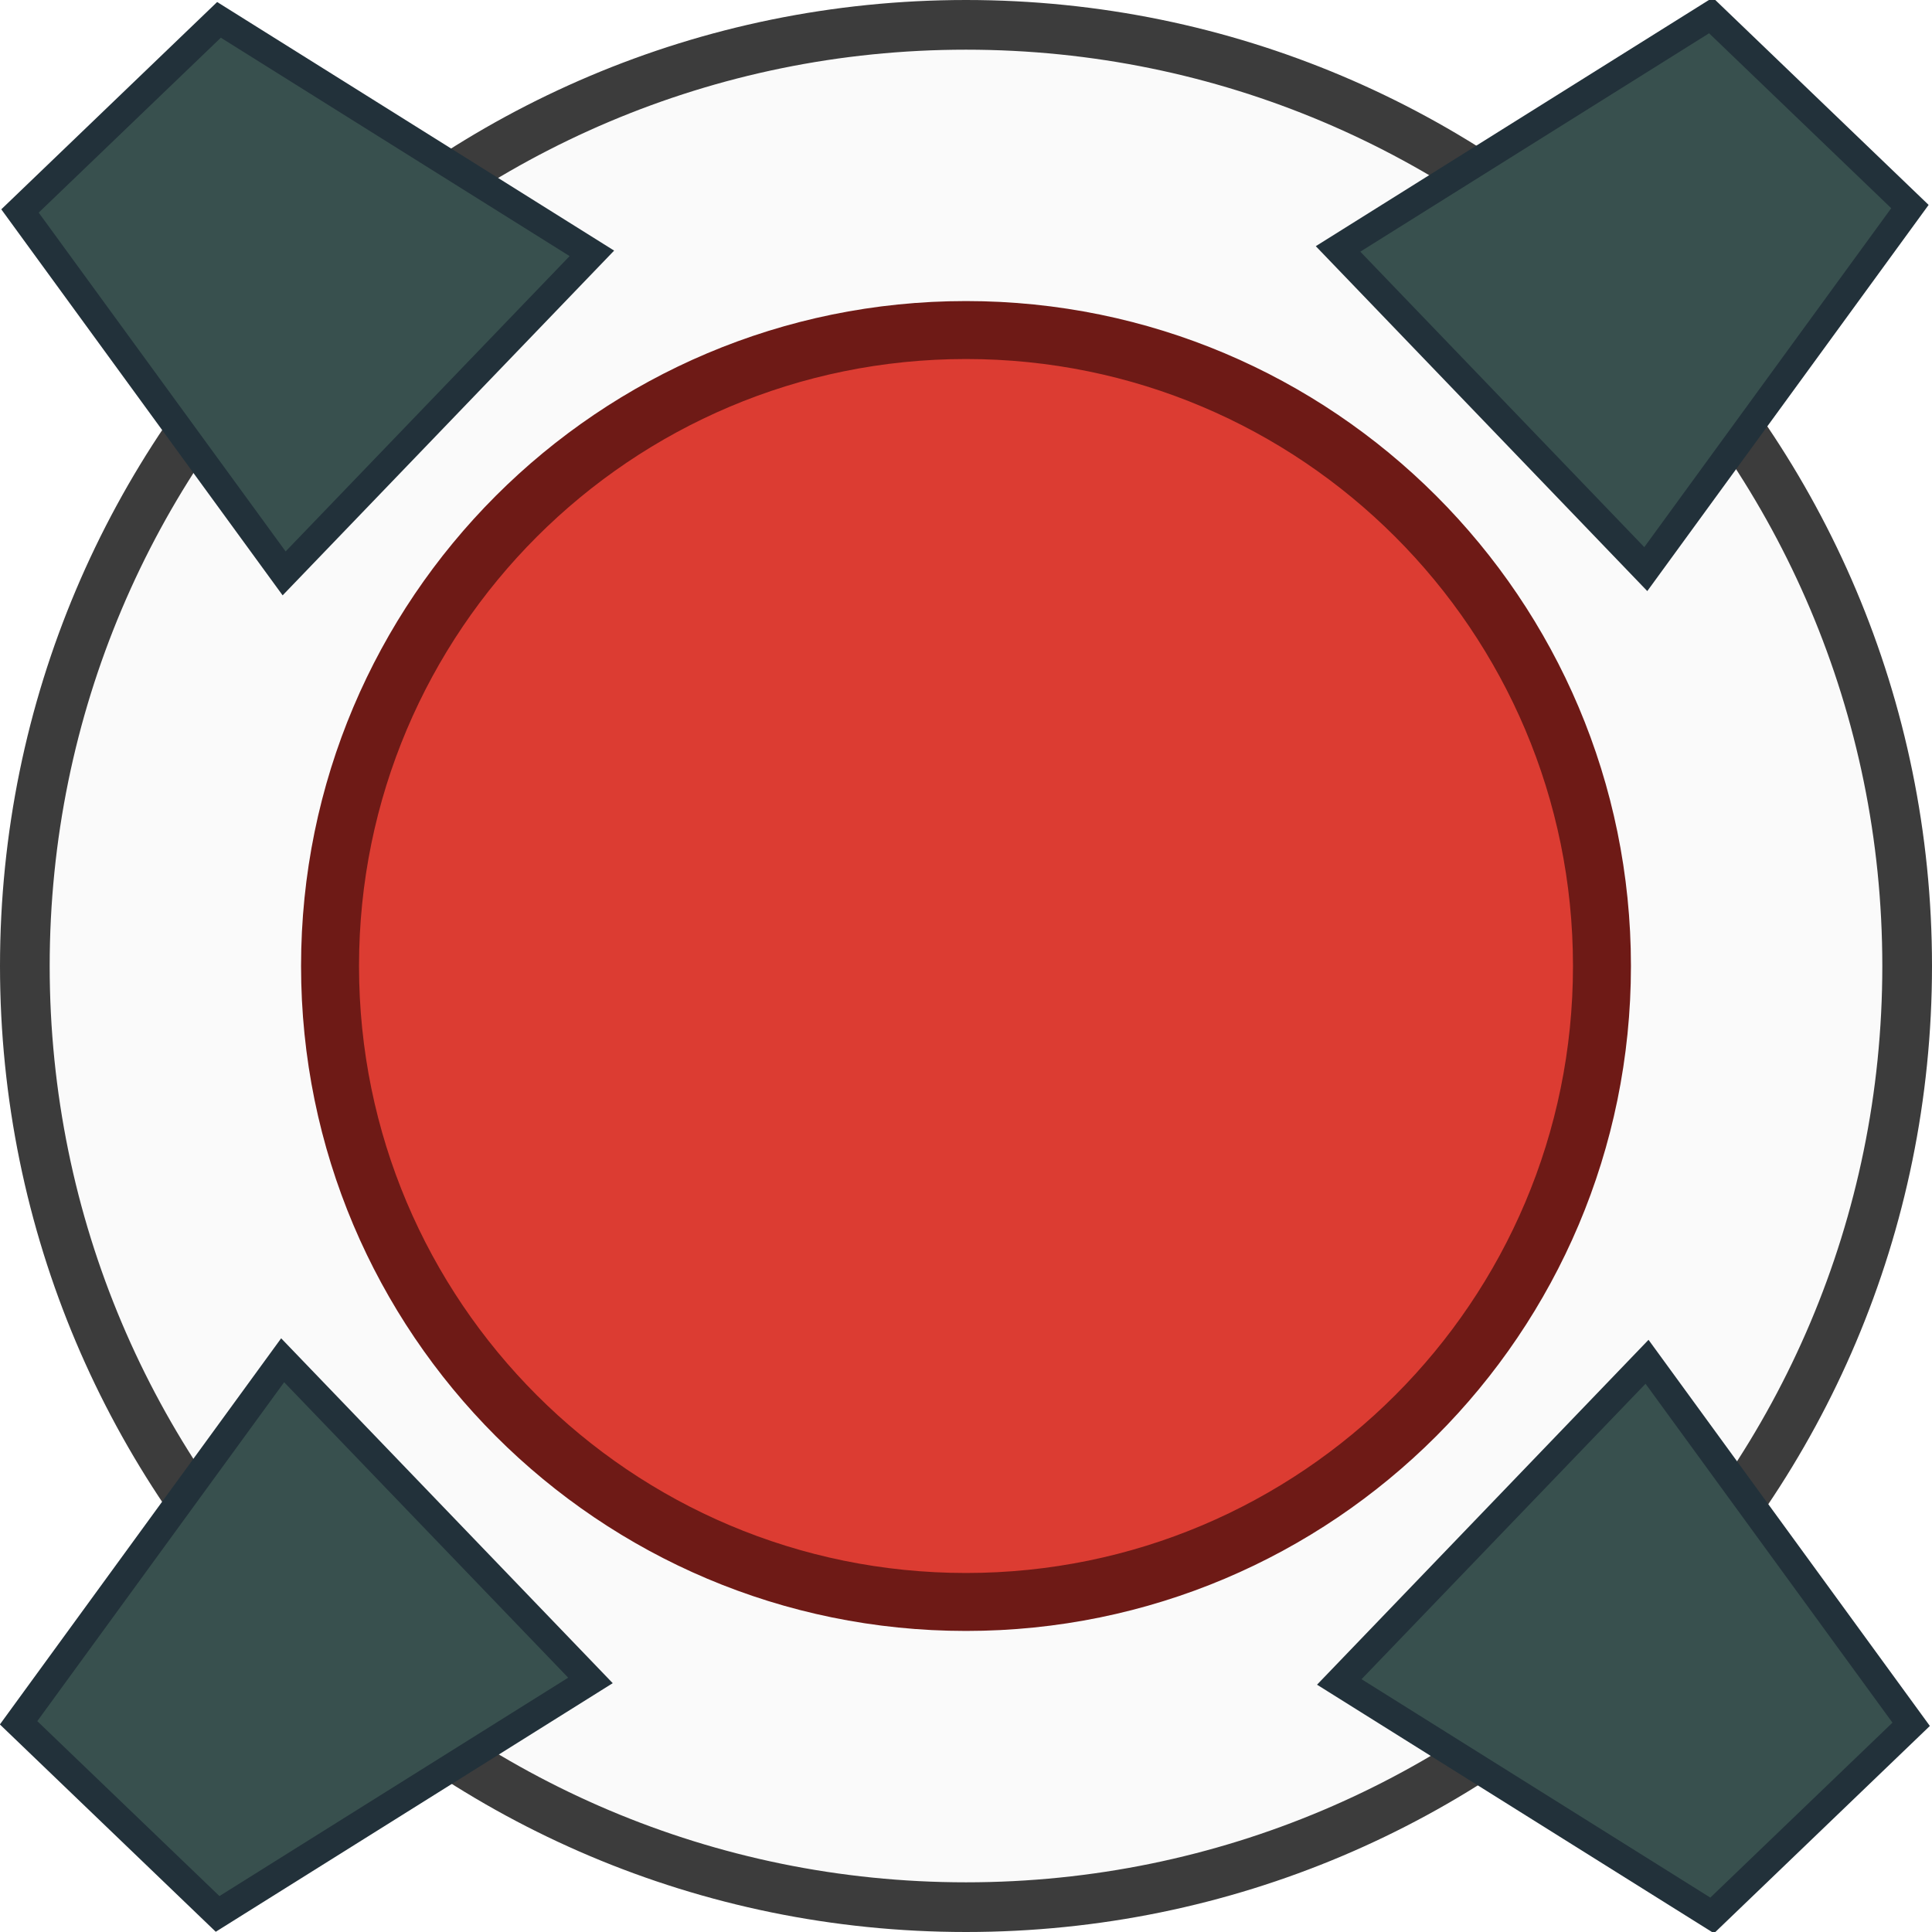
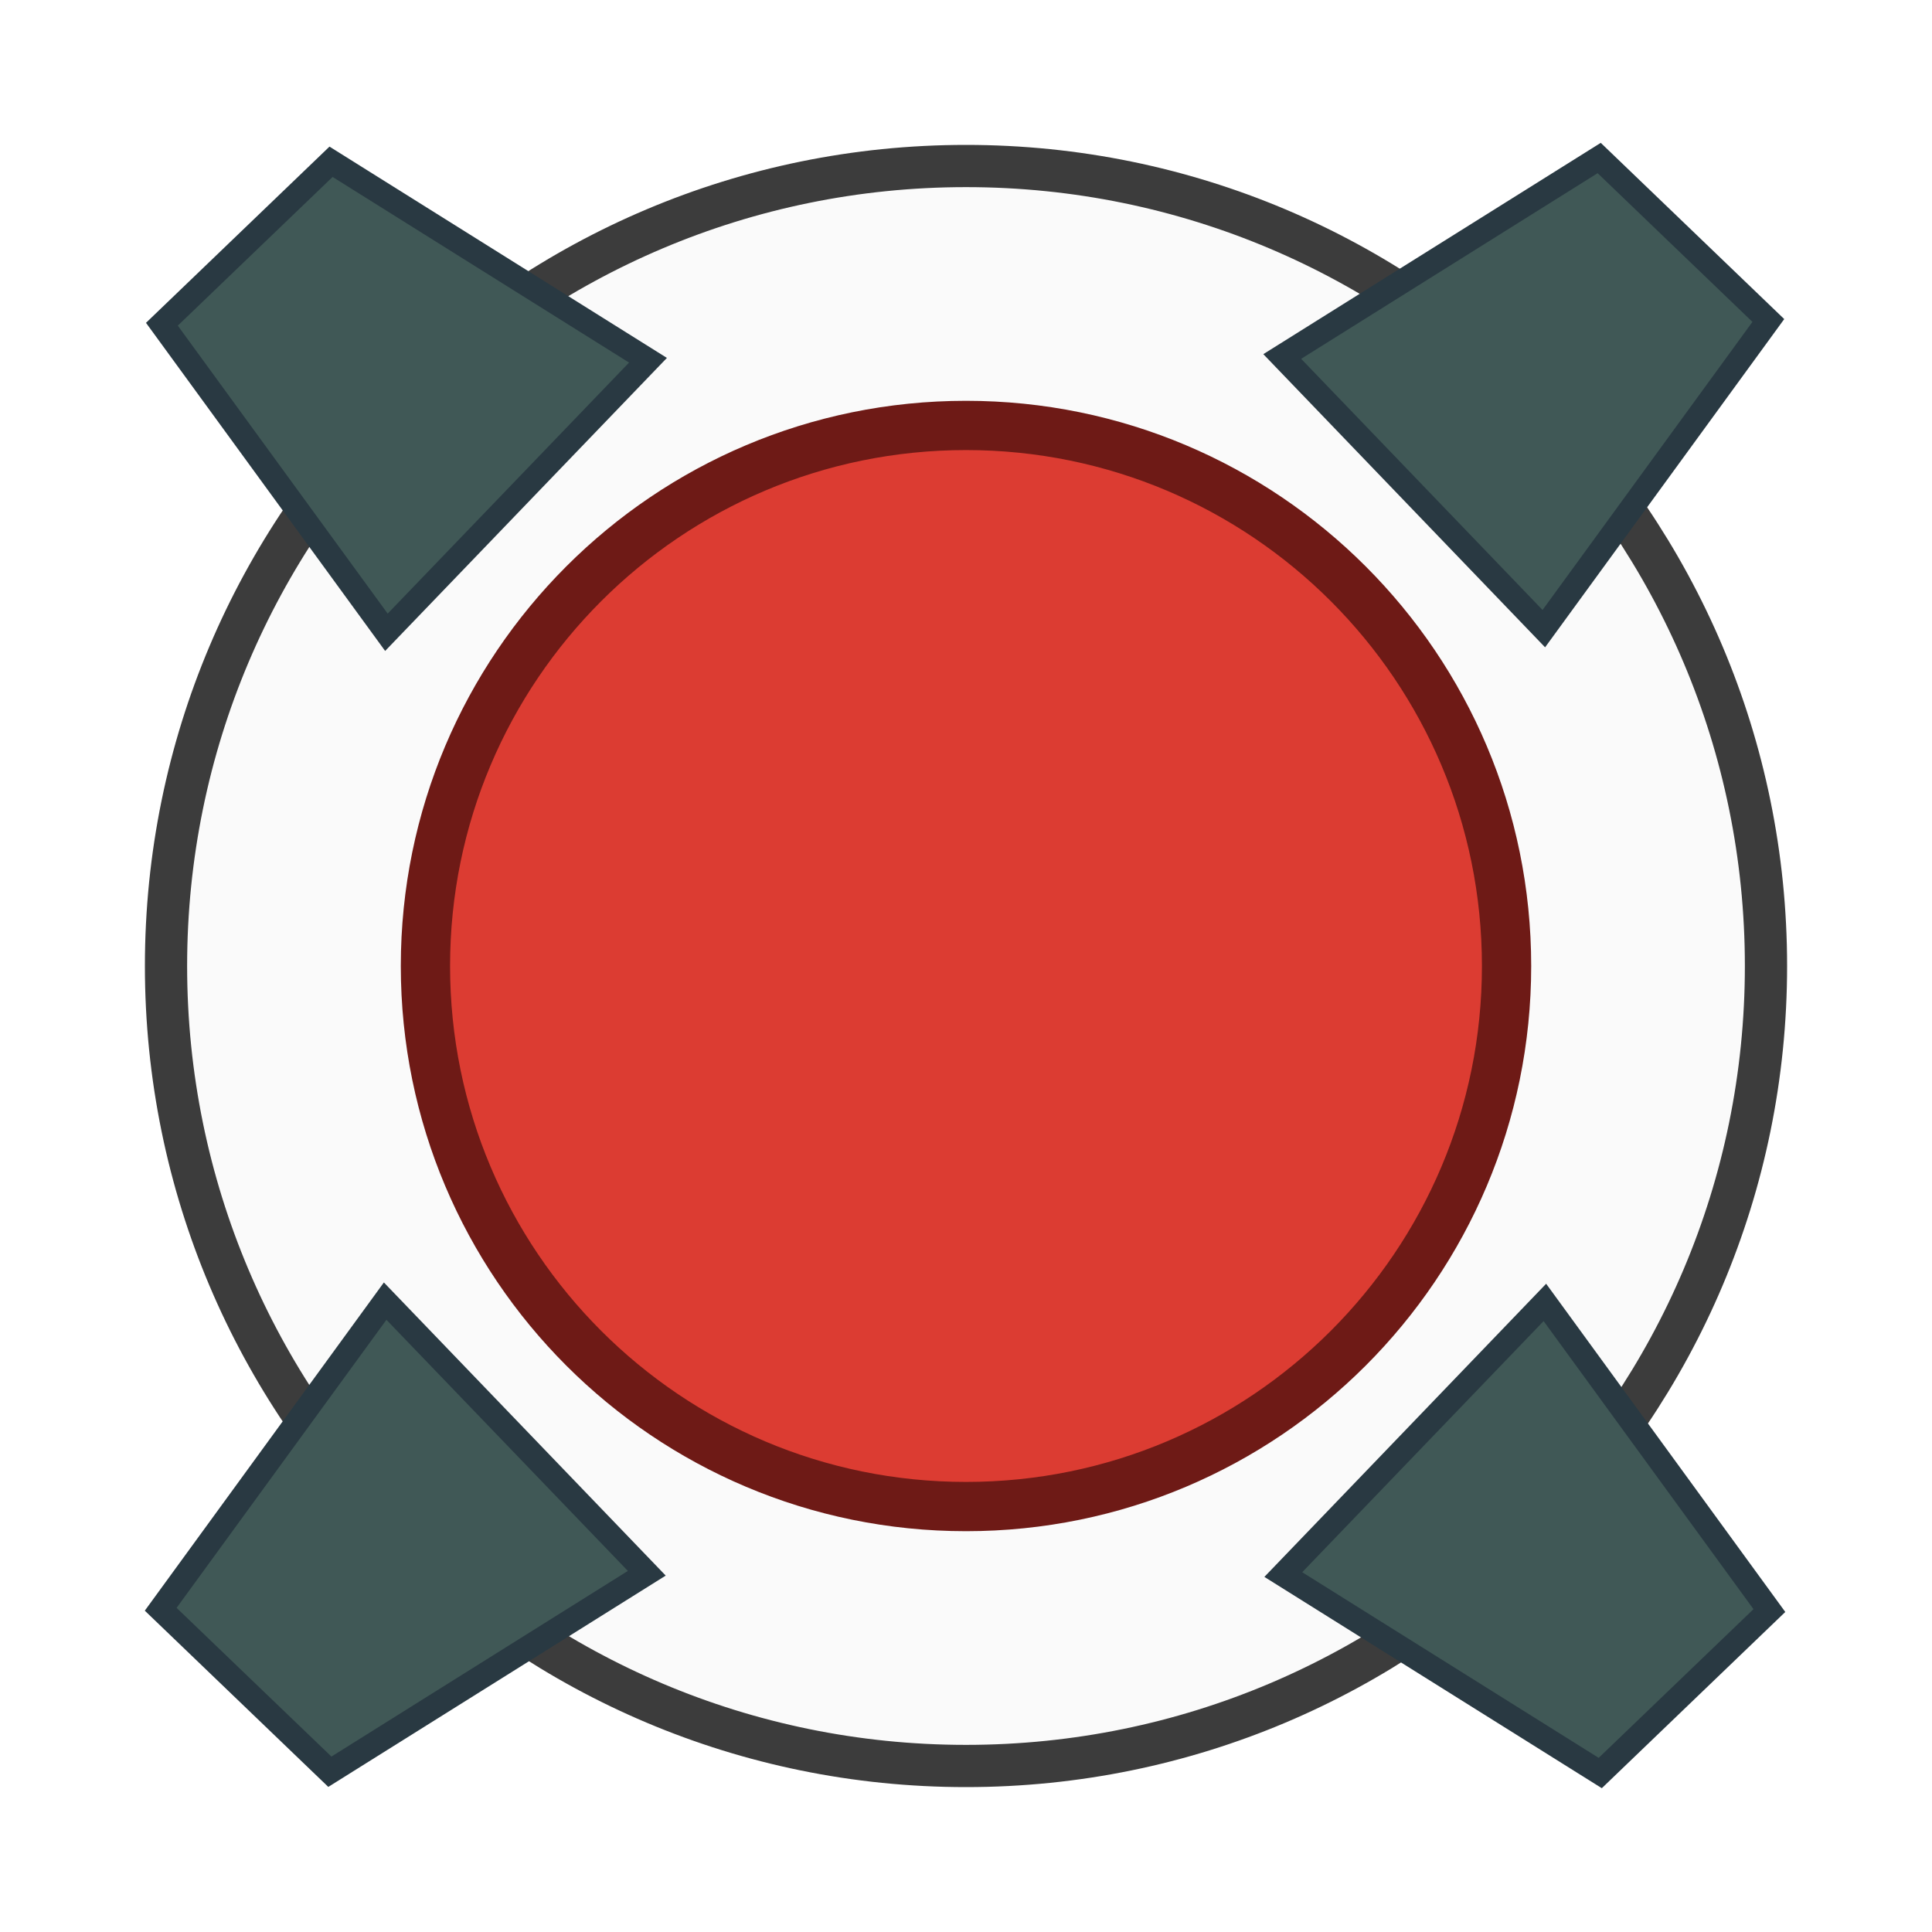
<svg xmlns="http://www.w3.org/2000/svg" width="256" height="256" viewBox="0 0 140 140">
-   <circle cx="70" cy="70" r="68.2" fill="rgb(250, 250, 250)" stroke="rgb(60, 60, 60)" stroke-width="3.6" />
-   <circle cx="70" cy="70" r="46.084" fill="rgb(220, 60, 50)" stroke="rgb(110, 26, 22)" stroke-width="4.2" />
-   <g fill="rgb(56, 80, 78)" stroke="rgb(34, 49, 58)" stroke-width="2.05">
-     <polygon points="20.589,41.55 42.889,18.359 15.869,1.439 1.449,15.288" />
-     <polygon points="119.26,41.24 96.96,18.038 123.98,1.118 138.4,14.968" />
-     <polygon points="119.35,98.68 97.05,121.88 124.07,138.8 138.49,124.95" />
-     <polygon points="20.482,98.57 42.787,121.77 15.768,138.69 1.347,124.84" />
+   <g transform="translate(70 70) scale(0.85) translate(-70 -70)">
+     <circle cx="70" cy="70" r="68.2" fill="rgb(250, 250, 250)" stroke="rgb(60, 60, 60)" stroke-width="3.6" />
+     <circle cx="70" cy="70" r="46.084" fill="rgb(220, 60, 50)" stroke="rgb(110, 26, 22)" stroke-width="4.2" />
+     <g fill="rgb(64, 88, 86)" stroke="rgb(41, 57, 66)" stroke-width="2.05">
+       <polygon points="20.589,41.55 42.889,18.359 15.869,1.439 1.449,15.288" />
+       <polygon points="119.26,41.24 96.96,18.038 123.98,1.118 138.4,14.968" />
+       <polygon points="119.35,98.68 97.05,121.88 124.07,138.8 138.49,124.95" />
+       <polygon points="20.482,98.57 42.787,121.77 15.768,138.69 1.347,124.84" />
+     </g>
  </g>
</svg>
